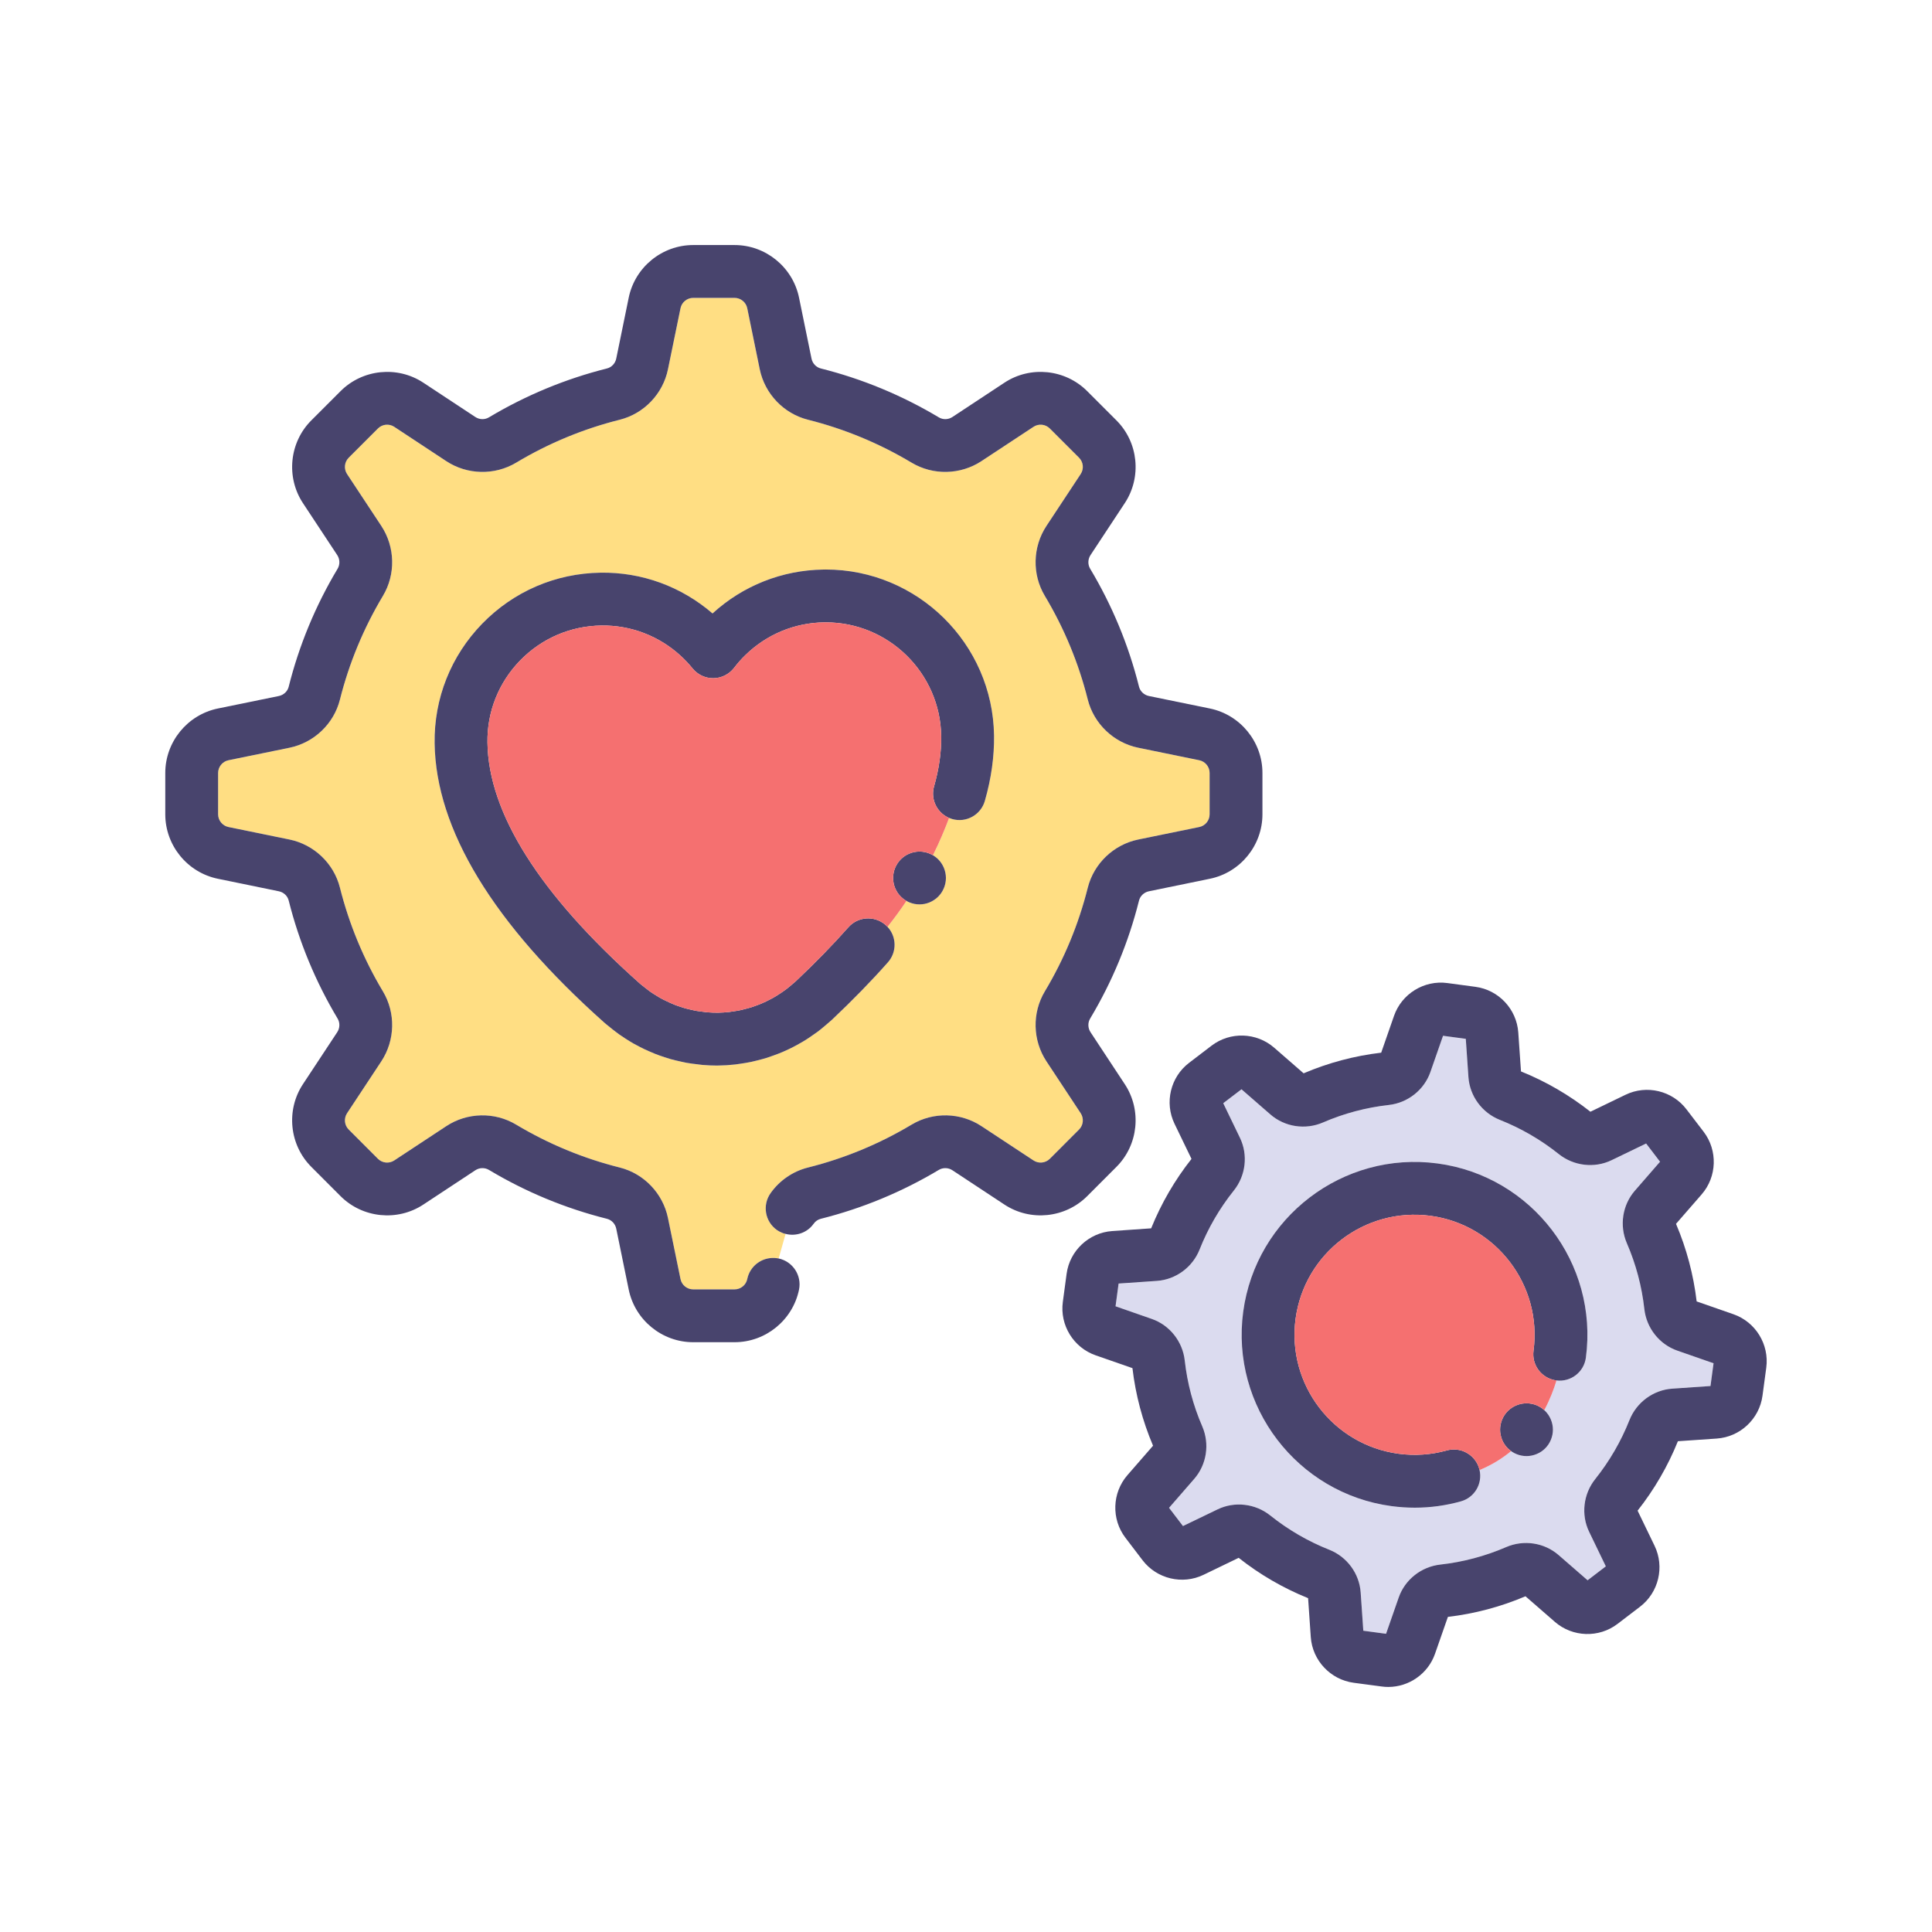
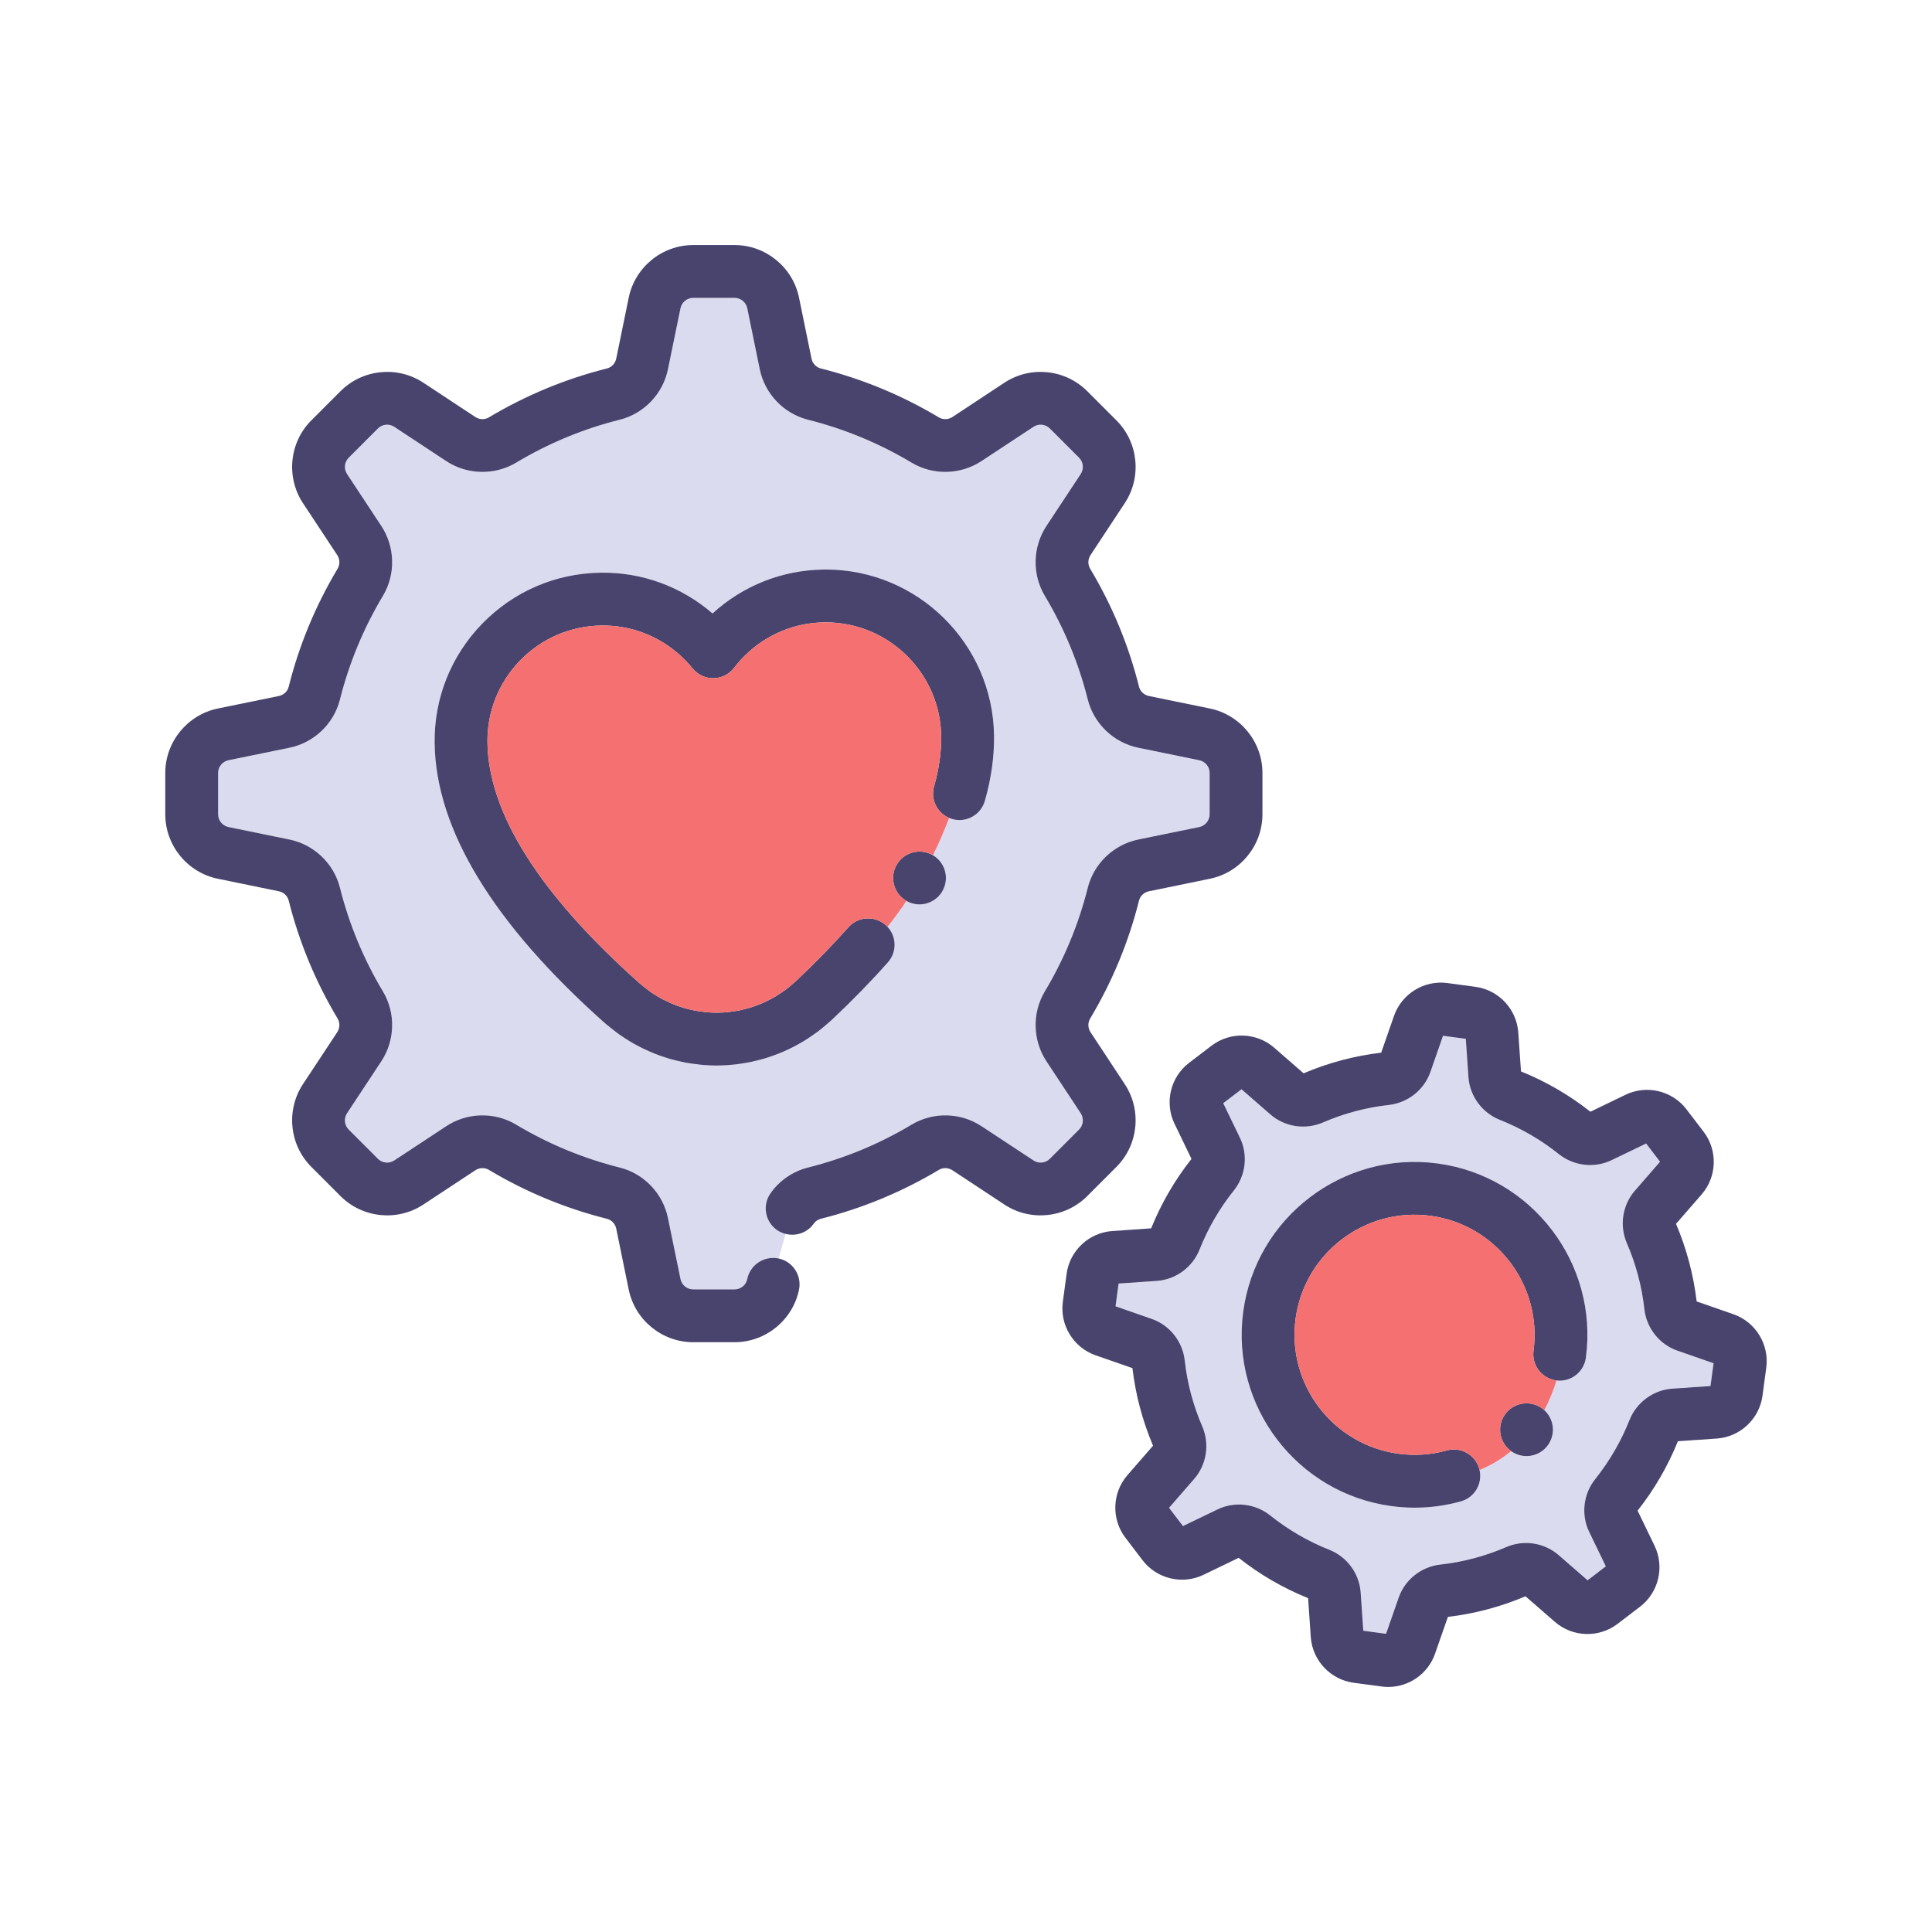
<svg xmlns="http://www.w3.org/2000/svg" style="enable-background:new 0 0 512 512;" version="1.1" viewBox="0 0 512 512" xml:space="preserve">
  <style type="text/css">
	.st0{display:none;}
	.st1{fill:#FFE2D2;}
- 	.st2{fill:#FFDE83;}
+ 	.st2{fill:#DBDBEF;}
	.st3{fill:#F57070;}
	.st4{fill:#DBDBEF;}
	.st5{fill:#BCE2FF;}
	.st6{fill:#48446D;}
	.st7{fill:#6E78FF;}
	.st8{fill:#FFBE83;}
	.st9{fill:#F5949E;}
	.st10{fill:#D0FF67;}
	.st11{fill:#C69C6D;}
	.st12{fill:#C5BDD3;}
	.st13{fill:#FFE2B8;}
	.st14{fill:#F54670;}
</style>
  <g class="st0" id="Layer_1" />
  <g id="Layer_2">
    <g>
      <path class="st2" d="M317.82,201.47l-16.16-3.31c-6.52-1.34-11.77-6.35-13.39-12.78c-2.42-9.66-6.25-18.9-11.38-27.47    c-3.41-5.69-3.24-12.96,0.42-18.52l9.09-13.77c0.89-1.36,0.71-3.17-0.44-4.32l-7.75-7.75c-1.15-1.15-2.96-1.34-4.32-0.44    l-13.78,9.08c-5.56,3.67-12.82,3.83-18.51,0.43c-8.57-5.13-17.81-8.96-27.48-11.39c-6.42-1.61-11.44-6.86-12.78-13.38l-3.31-16.16    c-0.32-1.59-1.74-2.75-3.36-2.75H183.7c-1.62,0-3.04,1.16-3.36,2.75l-3.32,16.16c-1.33,6.52-6.35,11.77-12.77,13.38    c-9.67,2.42-18.91,6.25-27.48,11.39c-5.69,3.4-12.96,3.24-18.51-0.42l-13.78-9.09c-1.36-0.9-3.17-0.71-4.32,0.44l-7.75,7.75    c-1.15,1.15-1.33,2.96-0.44,4.32l9.09,13.77c3.66,5.56,3.83,12.83,0.42,18.52c-5.13,8.57-8.96,17.81-11.39,27.47    c-1.61,6.43-6.86,11.44-13.38,12.78l-16.16,3.31c-1.59,0.33-2.75,1.75-2.75,3.37v10.96c0,1.63,1.16,3.04,2.75,3.37l16.16,3.31    c6.52,1.34,11.77,6.35,13.38,12.78c2.43,9.66,6.26,18.91,11.39,27.47c3.41,5.7,3.24,12.96-0.42,18.52l-9.09,13.77    c-0.89,1.36-0.71,3.18,0.44,4.32l7.75,7.76c1.15,1.14,2.96,1.33,4.32,0.43l13.78-9.08c5.55-3.67,12.82-3.83,18.51-0.42    c8.57,5.13,17.81,8.96,27.48,11.38c6.42,1.61,11.44,6.87,12.77,13.39l3.32,16.16c0.32,1.59,1.74,2.74,3.36,2.74h10.97    c1.62,0,3.04-1.15,3.36-2.74c0.71-3.47,3.87-5.8,7.31-5.58c0.17,0.02,0.34,0.03,0.51,0.05c0.15,0.01,0.3,0.04,0.45,0.07    c0.02,0,0.03,0.01,0.05,0.01l1.84-6.52c-0.17-0.04-0.33-0.07-0.49-0.12c-0.16-0.05-0.31-0.13-0.47-0.19    c-0.47-0.19-0.92-0.42-1.36-0.73c-3.15-2.24-3.89-6.61-1.65-9.76c2.39-3.37,5.91-5.78,9.9-6.78c9.67-2.42,18.91-6.25,27.48-11.38    c5.69-3.41,12.96-3.25,18.51,0.42l13.78,9.08c1.35,0.9,3.17,0.71,4.32-0.43l7.75-7.76c1.15-1.14,1.33-2.96,0.44-4.32l-9.09-13.77    c-3.66-5.56-3.83-12.82-0.42-18.52c5.13-8.56,8.96-17.81,11.38-27.47c1.62-6.43,6.87-11.44,13.39-12.78l16.16-3.31    c1.59-0.33,2.74-1.74,2.74-3.37v-10.96C320.56,203.22,319.41,201.8,317.82,201.47z M260.99,212.26c-1.07,3.71-4.94,5.86-8.66,4.79    c-0.28-0.08-0.55-0.18-0.81-0.29c-1.04,2.81-2.45,6.18-4.28,9.89c0.1,0.07,0.22,0.13,0.32,0.2c0.39,0.26,0.75,0.55,1.07,0.87    c0.32,0.32,0.61,0.68,0.87,1.07c0.25,0.38,0.47,0.78,0.64,1.2c0.18,0.43,0.31,0.87,0.4,1.32c0.09,0.45,0.14,0.91,0.14,1.36    c0,0.46-0.05,0.92-0.14,1.37c-0.09,0.45-0.22,0.89-0.4,1.31c-0.17,0.42-0.39,0.83-0.64,1.21c-0.26,0.38-0.55,0.74-0.87,1.06    c-0.32,0.32-0.68,0.62-1.07,0.87c-0.37,0.25-0.78,0.47-1.2,0.65c-0.43,0.17-0.87,0.31-1.31,0.4c-0.45,0.09-0.91,0.13-1.37,0.13    c-0.45,0-0.92-0.04-1.37-0.13c-0.44-0.09-0.88-0.23-1.31-0.4c-0.27-0.11-0.52-0.25-0.78-0.39c-1.52,2.27-3.18,4.56-5.02,6.87    c2.43,2.6,2.52,6.68,0.11,9.4c-4.41,4.98-9.4,10.1-14.83,15.22c-0.04,0.04-0.09,0.08-0.13,0.12c-0.1,0.08-0.19,0.17-0.29,0.25    c-0.36,0.32-0.72,0.63-1.08,0.93l-0.33,0.28c-0.57,0.48-1.24,1.05-1.97,1.6c-0.57,0.42-1.14,0.82-1.73,1.21    c-0.59,0.41-1.27,0.87-2.01,1.31c-0.57,0.34-1.13,0.66-1.7,0.97c-0.65,0.36-1.42,0.76-2.27,1.16c-0.49,0.23-1.05,0.48-1.59,0.72    c-0.8,0.34-1.63,0.66-2.55,0.98l-0.23,0.08c-0.43,0.16-0.88,0.32-1.32,0.46c-0.93,0.29-1.81,0.52-2.71,0.74l-0.19,0.05    c-0.45,0.12-0.9,0.23-1.35,0.32c-0.99,0.21-2.03,0.36-2.95,0.5c-0.05,0-0.1,0.01-0.15,0.02l-0.14,0.02    c-0.33,0.06-0.66,0.11-1,0.14c-1.51,0.17-2.92,0.26-4.29,0.27c-0.2,0.01-0.41,0.01-0.62,0.01c-1.12,0-2.33-0.05-3.64-0.16    c-0.04,0-0.07,0-0.11-0.01c-0.32-0.03-0.63-0.07-0.95-0.11l-0.27-0.04c-0.86-0.09-1.9-0.22-2.99-0.41    c-0.32-0.06-0.66-0.13-0.99-0.21l-0.38-0.08c-0.04-0.01-0.08-0.02-0.12-0.03c-0.72-0.16-1.68-0.37-2.69-0.65    c-0.55-0.16-1.08-0.33-1.62-0.51c-0.93-0.3-1.75-0.59-2.53-0.9c-0.6-0.24-1.16-0.47-1.72-0.73c-0.72-0.31-1.52-0.69-2.27-1.08    c-0.52-0.26-1.13-0.58-1.73-0.92c-0.67-0.38-1.35-0.81-2.05-1.26l-0.19-0.12c-0.51-0.32-1.02-0.66-1.52-1.02    c-0.66-0.47-1.25-0.94-1.78-1.35l-0.57-0.46c-0.36-0.28-0.73-0.57-1.09-0.88c-0.14-0.12-0.28-0.23-0.42-0.35    c-29.58-26.34-44.74-51.27-45.07-74.11c-0.17-11.91,4.31-23.17,12.61-31.71c8.31-8.54,19.44-13.34,31.35-13.51    c10.97-0.18,21.43,3.68,29.69,10.8c8.05-7.36,18.43-11.48,29.38-11.63c0.21-0.01,0.42-0.01,0.63-0.01    c24.3,0,44.24,19.6,44.59,43.97C263.51,200.51,262.69,206.35,260.99,212.26z" />
      <path class="st4" d="M444.5,357.93c-4.74-1.65-8.17-5.98-8.73-11.02c-0.67-6.02-2.23-11.89-4.64-17.45    c-2.01-4.66-1.18-10.12,2.12-13.91l6.68-7.68l-3.69-4.83l-9.17,4.43c-4.52,2.18-10.01,1.54-13.98-1.63    c-4.73-3.78-9.98-6.83-15.61-9.06c-4.71-1.87-7.98-6.31-8.33-11.33l-0.7-10.15l-6.03-0.81l-3.35,9.61    c-1.66,4.74-5.98,8.17-11.03,8.73c-6.01,0.67-11.88,2.23-17.44,4.64c-4.67,2.02-10.12,1.18-13.91-2.11l-7.68-6.69l-4.84,3.69    l4.43,9.17c2.19,4.53,1.55,10.01-1.62,13.97c-3.79,4.74-6.84,9.99-9.07,15.62c-1.86,4.71-6.31,7.98-11.32,8.33l-10.15,0.7    l-0.81,6.03l9.61,3.35c4.74,1.65,8.17,5.98,8.73,11.02c0.67,6.02,2.23,11.89,4.64,17.45c2.01,4.66,1.18,10.12-2.12,13.91    l-6.68,7.68l3.69,4.83l9.17-4.42c4.52-2.19,10.01-1.55,13.97,1.62c4.74,3.79,9.99,6.84,15.61,9.07c4.72,1.86,7.99,6.31,8.34,11.32    l0.7,10.15l6.03,0.81l3.35-9.61c1.65-4.74,5.98-8.17,11.02-8.73c6.02-0.67,11.89-2.23,17.45-4.63c4.66-2.02,10.12-1.19,13.91,2.11    l7.68,6.68l4.83-3.69l-4.43-9.17c-2.18-4.52-1.54-10.01,1.63-13.97c3.78-4.74,6.83-9.99,9.06-15.61    c1.87-4.72,6.32-7.99,11.33-8.34l10.15-0.7l0.81-6.03L444.5,357.93z M420.27,359.82c-0.51,3.8-3.99,6.48-7.78,6.01    c-0.7,2.33-1.74,5.06-3.24,7.88c0.08,0.07,0.16,0.14,0.24,0.22c0.32,0.32,0.61,0.68,0.87,1.06c0.25,0.38,0.47,0.79,0.64,1.21    c0.18,0.42,0.31,0.86,0.4,1.31c0.09,0.45,0.14,0.91,0.14,1.37c0,0.45-0.05,0.91-0.14,1.37c-0.09,0.44-0.22,0.88-0.4,1.31    c-0.17,0.42-0.39,0.83-0.64,1.21c-0.26,0.38-0.55,0.74-0.87,1.06c-0.32,0.32-0.68,0.61-1.06,0.87c-0.38,0.25-0.79,0.47-1.21,0.64    c-0.43,0.18-0.87,0.31-1.31,0.4c-0.46,0.09-0.92,0.14-1.37,0.14c-0.46,0-0.92-0.05-1.37-0.14c-0.45-0.09-0.89-0.22-1.31-0.4    c-0.42-0.17-0.83-0.39-1.21-0.64c-0.06-0.04-0.12-0.09-0.18-0.14c-2.36,1.94-5.12,3.67-8.37,5.02c0.82,3.62-1.32,7.28-4.94,8.29    c-4,1.12-8.09,1.68-12.22,1.68c-2.05,0-4.1-0.14-6.15-0.41c-25.04-3.36-42.68-26.46-39.33-51.49    c3.36-25.04,26.46-42.67,51.49-39.32C405.99,311.68,423.63,334.78,420.27,359.82z" />
      <path class="st6" d="M334.56,204.84v10.96c0,8.24-5.85,15.43-13.93,17.08l-16.16,3.32c-1.28,0.26-2.31,1.23-2.62,2.46    c-2.75,11-7.11,21.52-12.95,31.27c-0.66,1.1-0.62,2.52,0.1,3.61l9.08,13.78c4.54,6.87,3.61,16.1-2.22,21.92l-7.75,7.76    c-5.83,5.82-15.06,6.76-21.93,2.22l-13.78-9.09c-1.09-0.72-2.51-0.75-3.61-0.09c-9.74,5.83-20.26,10.19-31.26,12.95    c-0.76,0.19-1.44,0.65-1.9,1.31c-1.73,2.43-4.72,3.4-7.44,2.69c-0.17-0.04-0.33-0.07-0.49-0.12c-0.16-0.05-0.31-0.13-0.47-0.19    c-0.47-0.19-0.92-0.42-1.36-0.73c-3.15-2.24-3.89-6.61-1.65-9.76c2.39-3.37,5.91-5.78,9.9-6.78c9.67-2.42,18.91-6.25,27.48-11.38    c5.69-3.41,12.96-3.25,18.51,0.42l13.78,9.08c1.35,0.9,3.17,0.71,4.32-0.43l7.75-7.76c1.15-1.14,1.33-2.96,0.44-4.32l-9.09-13.77    c-3.66-5.56-3.83-12.82-0.42-18.52c5.13-8.56,8.96-17.81,11.38-27.47c1.62-6.43,6.87-11.44,13.39-12.78l16.16-3.31    c1.59-0.33,2.74-1.74,2.74-3.37v-10.96c0-1.62-1.15-3.04-2.74-3.37l-16.16-3.31c-6.52-1.34-11.77-6.35-13.39-12.78    c-2.42-9.66-6.25-18.9-11.38-27.47c-3.41-5.69-3.24-12.96,0.42-18.52l9.09-13.77c0.89-1.36,0.71-3.17-0.44-4.32l-7.75-7.75    c-1.15-1.15-2.96-1.34-4.32-0.44l-13.78,9.08c-5.56,3.67-12.82,3.83-18.51,0.43c-8.57-5.13-17.81-8.96-27.48-11.39    c-6.42-1.61-11.44-6.86-12.78-13.38l-3.31-16.16c-0.32-1.59-1.74-2.75-3.36-2.75H183.7c-1.62,0-3.04,1.16-3.36,2.75l-3.32,16.16    c-1.33,6.52-6.35,11.77-12.77,13.38c-9.67,2.42-18.91,6.25-27.48,11.39c-5.69,3.4-12.96,3.24-18.51-0.42l-13.78-9.09    c-1.36-0.9-3.17-0.71-4.32,0.44l-7.75,7.75c-1.15,1.15-1.33,2.96-0.44,4.32l9.09,13.77c3.66,5.56,3.83,12.83,0.42,18.52    c-5.13,8.57-8.96,17.81-11.39,27.47c-1.61,6.43-6.86,11.44-13.38,12.78l-16.16,3.31c-1.59,0.33-2.75,1.75-2.75,3.37v10.96    c0,1.63,1.16,3.04,2.75,3.37l16.16,3.31c6.52,1.34,11.77,6.35,13.38,12.78c2.43,9.66,6.26,18.91,11.39,27.47    c3.41,5.7,3.24,12.96-0.42,18.52l-9.09,13.77c-0.89,1.36-0.71,3.18,0.44,4.32l7.75,7.76c1.15,1.14,2.96,1.33,4.32,0.43l13.78-9.08    c5.55-3.67,12.82-3.83,18.51-0.42c8.57,5.13,17.81,8.96,27.48,11.38c6.42,1.61,11.44,6.87,12.77,13.39l3.32,16.16    c0.32,1.59,1.74,2.74,3.36,2.74h10.97c1.62,0,3.04-1.15,3.36-2.74c0.71-3.47,3.87-5.8,7.31-5.58c0.17,0.02,0.34,0.03,0.51,0.05    c0.15,0.01,0.3,0.04,0.45,0.07c0.02,0,0.03,0.01,0.05,0.01c3.75,0.8,6.17,4.49,5.4,8.26c-1.66,8.07-8.84,13.93-17.08,13.93H183.7    c-8.24,0-15.42-5.86-17.08-13.93l-3.31-16.16c-0.26-1.28-1.23-2.31-2.47-2.62c-11-2.76-21.51-7.11-31.26-12.95    c-1.11-0.66-2.52-0.63-3.61,0.09l-13.78,9.09c-6.88,4.54-16.1,3.6-21.93-2.22l-7.75-7.76c-5.83-5.82-6.76-15.05-2.23-21.92    l9.09-13.78c0.72-1.09,0.76-2.51,0.1-3.61c-5.84-9.75-10.2-20.27-12.96-31.27c-0.3-1.23-1.33-2.2-2.61-2.46l-16.16-3.32    c-8.08-1.65-13.94-8.84-13.94-17.08v-10.96c0-8.24,5.86-15.42,13.94-17.08l16.16-3.31c1.28-0.27,2.31-1.23,2.61-2.47    c2.76-11,7.12-21.52,12.96-31.26c0.66-1.11,0.62-2.53-0.1-3.62l-9.09-13.77c-4.53-6.88-3.6-16.11,2.23-21.93l7.75-7.75    c5.83-5.83,15.05-6.77,21.93-2.23l13.78,9.09c1.09,0.72,2.5,0.76,3.61,0.09c9.75-5.83,20.26-10.19,31.26-12.95    c1.24-0.31,2.21-1.34,2.47-2.62l3.31-16.16c1.66-8.07,8.84-13.93,17.08-13.93h10.97c8.24,0,15.42,5.86,17.08,13.93l3.31,16.16    c0.26,1.28,1.23,2.31,2.47,2.62c11,2.76,21.51,7.12,31.26,12.95c1.1,0.67,2.52,0.63,3.61-0.09l13.78-9.09    c6.88-4.54,16.1-3.6,21.93,2.23l7.75,7.75c5.83,5.82,6.76,15.05,2.22,21.93L289,147.1c-0.72,1.09-0.76,2.51-0.1,3.61    c5.84,9.75,10.2,20.27,12.95,31.27c0.31,1.24,1.34,2.2,2.62,2.47l16.16,3.31C328.7,189.42,334.56,196.6,334.56,204.84z" />
      <path class="st6" d="M250.68,232.67c0,0.46-0.05,0.92-0.14,1.37c-0.09,0.45-0.22,0.89-0.4,1.31c-0.17,0.42-0.39,0.83-0.64,1.21    c-0.26,0.38-0.55,0.74-0.87,1.06c-0.32,0.32-0.68,0.62-1.07,0.87c-0.37,0.25-0.78,0.47-1.2,0.65c-0.43,0.17-0.87,0.31-1.31,0.4    c-0.45,0.09-0.91,0.13-1.37,0.13c-0.45,0-0.92-0.04-1.37-0.13c-0.44-0.09-0.88-0.23-1.31-0.4c-0.27-0.11-0.52-0.25-0.78-0.39    c-0.14-0.08-0.29-0.17-0.43-0.26c-0.14-0.09-0.27-0.19-0.4-0.29c-0.23-0.18-0.46-0.38-0.66-0.58c-0.32-0.32-0.62-0.68-0.87-1.06    c-0.25-0.38-0.47-0.79-0.64-1.21c-0.18-0.42-0.31-0.86-0.4-1.31c-0.09-0.45-0.14-0.91-0.14-1.37c0-0.45,0.05-0.91,0.14-1.36    c0.09-0.45,0.22-0.89,0.4-1.32c0.17-0.42,0.39-0.82,0.64-1.2c0.25-0.39,0.55-0.75,0.87-1.07s0.68-0.61,1.06-0.87    c0.38-0.25,0.79-0.47,1.21-0.64c0.43-0.18,0.87-0.31,1.31-0.4c0.91-0.18,1.84-0.18,2.74,0c0.44,0.09,0.87,0.22,1.3,0.4h0.01    c0.3,0.12,0.59,0.28,0.88,0.44c0.1,0.07,0.22,0.13,0.32,0.2c0.39,0.26,0.75,0.55,1.07,0.87c0.32,0.32,0.61,0.68,0.87,1.07    c0.25,0.38,0.47,0.78,0.64,1.2c0.18,0.43,0.31,0.87,0.4,1.32C250.63,231.76,250.68,232.22,250.68,232.67z" />
      <path class="st6" d="M263.43,194.9c0.08,5.61-0.74,11.45-2.44,17.36c-1.07,3.71-4.94,5.86-8.66,4.79    c-0.28-0.08-0.55-0.18-0.81-0.29c-0.31-0.14-0.61-0.29-0.89-0.46c-2.63-1.6-3.98-4.81-3.09-7.91c1.31-4.58,1.95-9.06,1.89-13.29    c-0.24-16.72-13.92-30.17-30.6-30.17h-0.42c-7.85,0.11-15.28,3.2-20.91,8.71c-1.04,1.01-2.03,2.12-2.96,3.35    c-1.31,1.69-3.31,2.71-5.45,2.74h-0.11c-2.1,0-4.09-0.94-5.43-2.58c-0.97-1.19-2.02-2.31-3.13-3.33    c-5.76-5.29-13.24-8.17-21.08-8.05c-8.17,0.12-15.81,3.41-21.51,9.27c-5.69,5.86-8.77,13.58-8.65,21.75    c0.27,18.72,13.81,40.17,40.26,63.74c0.14,0.12,0.28,0.23,0.42,0.36c0.14,0.12,0.33,0.26,0.52,0.41l0.67,0.53    c0.38,0.31,0.76,0.61,1.15,0.89c0.03,0.02,0.07,0.04,0.1,0.07c0.29,0.21,0.6,0.4,0.9,0.6l0.2,0.12c0.48,0.31,0.96,0.61,1.44,0.89    c0.39,0.22,0.75,0.41,1.11,0.59c0.57,0.29,1.08,0.53,1.61,0.76c0.45,0.21,0.83,0.36,1.2,0.51c0.47,0.19,1.01,0.38,1.67,0.59    c0.02,0.01,0.09,0.03,0.1,0.03c0.33,0.11,0.65,0.22,0.97,0.31c0.62,0.17,1.24,0.32,1.87,0.45c0.21,0.05,0.41,0.09,0.62,0.14    c0.14,0.03,0.28,0.06,0.42,0.09c0.69,0.12,1.43,0.21,2.13,0.29l0.52,0.07c0.11,0.01,0.23,0.03,0.35,0.04    c1.07,0.08,2.02,0.12,2.89,0.1h0.12c0.85-0.01,1.8-0.07,2.84-0.19c0.05,0,0.1-0.01,0.15-0.01l0.07-0.02    c0.21-0.03,0.42-0.07,0.63-0.09c0.76-0.11,1.47-0.22,2.08-0.35c0.27-0.05,0.45-0.1,0.64-0.15l0.33-0.09    c0.77-0.19,1.35-0.34,1.86-0.5c0.05-0.02,0.09-0.03,0.13-0.04c0.23-0.07,0.46-0.16,0.69-0.24l0.33-0.12    c0.66-0.23,1.18-0.43,1.67-0.64c0.38-0.17,0.78-0.34,1.17-0.53c0.55-0.26,1.05-0.52,1.55-0.79c0.39-0.22,0.79-0.44,1.18-0.68    c0.46-0.28,0.92-0.59,1.37-0.89c0.42-0.28,0.79-0.54,1.16-0.82c0.45-0.33,0.88-0.7,1.32-1.07l0.39-0.33    c0.21-0.18,0.42-0.35,0.63-0.54c0.13-0.13,0.28-0.25,0.43-0.38c5.06-4.78,9.7-9.54,13.79-14.16c2.49-2.81,6.73-3.14,9.63-0.8    c0.08,0.07,0.17,0.13,0.25,0.2c0.17,0.15,0.33,0.31,0.49,0.48c2.43,2.6,2.52,6.68,0.11,9.4c-4.41,4.98-9.4,10.1-14.83,15.22    c-0.04,0.04-0.09,0.08-0.13,0.12c-0.1,0.08-0.19,0.17-0.29,0.25c-0.36,0.32-0.72,0.63-1.08,0.93l-0.33,0.28    c-0.57,0.48-1.24,1.05-1.97,1.6c-0.57,0.42-1.14,0.82-1.73,1.21c-0.59,0.41-1.27,0.87-2.01,1.31c-0.57,0.34-1.13,0.66-1.7,0.97    c-0.65,0.36-1.42,0.76-2.27,1.16c-0.49,0.23-1.05,0.48-1.59,0.72c-0.8,0.34-1.63,0.66-2.55,0.98l-0.23,0.08    c-0.43,0.16-0.88,0.32-1.32,0.46c-0.93,0.29-1.81,0.52-2.71,0.74l-0.19,0.05c-0.45,0.12-0.9,0.23-1.35,0.32    c-0.99,0.21-2.03,0.36-2.95,0.5c-0.05,0-0.1,0.01-0.15,0.02l-0.14,0.02c-0.33,0.06-0.66,0.11-1,0.14    c-1.51,0.17-2.92,0.26-4.29,0.27c-0.2,0.01-0.41,0.01-0.62,0.01c-1.12,0-2.33-0.05-3.64-0.16c-0.04,0-0.07,0-0.11-0.01    c-0.32-0.03-0.63-0.07-0.95-0.11l-0.27-0.04c-0.86-0.09-1.9-0.22-2.99-0.41c-0.32-0.06-0.66-0.13-0.99-0.21l-0.38-0.08    c-0.04-0.01-0.08-0.02-0.12-0.03c-0.72-0.16-1.68-0.37-2.69-0.65c-0.55-0.16-1.08-0.33-1.62-0.51c-0.93-0.3-1.75-0.59-2.53-0.9    c-0.6-0.24-1.16-0.47-1.72-0.73c-0.72-0.31-1.52-0.69-2.27-1.08c-0.52-0.26-1.13-0.58-1.73-0.92c-0.67-0.38-1.35-0.81-2.05-1.26    l-0.19-0.12c-0.51-0.32-1.02-0.66-1.52-1.02c-0.66-0.47-1.25-0.94-1.78-1.35l-0.57-0.46c-0.36-0.28-0.73-0.57-1.09-0.88    c-0.14-0.12-0.28-0.23-0.42-0.35c-29.58-26.34-44.74-51.27-45.07-74.11c-0.17-11.91,4.31-23.17,12.61-31.71    c8.31-8.54,19.44-13.34,31.35-13.51c10.97-0.18,21.43,3.68,29.69,10.8c8.05-7.36,18.43-11.48,29.38-11.63    c0.21-0.01,0.42-0.01,0.63-0.01C243.14,150.93,263.08,170.53,263.43,194.9z" />
      <path class="st6" d="M459.39,348.29l-9.76-3.4c-0.84-7.08-2.67-13.99-5.47-20.56l6.79-7.8c4.08-4.68,4.3-11.66,0.54-16.59    l-4.56-5.96c-3.76-4.94-10.56-6.56-16.14-3.86l-9.31,4.5c-5.61-4.42-11.79-8.02-18.4-10.68l-0.72-10.32    c-0.43-6.19-5.2-11.28-11.35-12.1l-7.44-1c-6.15-0.83-12.1,2.83-14.14,8.69l-3.4,9.76c-7.08,0.83-13.99,2.67-20.56,5.47l-7.8-6.79    c-4.69-4.08-11.66-4.3-16.59-0.54l-5.97,4.56c-4.93,3.76-6.55,10.55-3.85,16.14l4.5,9.31c-4.43,5.61-8.02,11.79-10.69,18.4    l-10.31,0.72c-6.19,0.43-11.28,5.2-12.1,11.35l-1,7.44c-0.83,6.15,2.83,12.1,8.69,14.14l9.76,3.4c0.83,7.08,2.67,13.99,5.46,20.56    l-6.79,7.8c-4.07,4.68-4.3,11.66-0.53,16.59l4.55,5.97c3.77,4.93,10.56,6.55,16.15,3.85l9.31-4.5c5.6,4.43,11.79,8.02,18.4,10.69    l0.71,10.31c0.43,6.19,5.21,11.28,11.36,12.11l7.44,0.99c0.58,0.08,1.15,0.12,1.73,0.12c5.5,0,10.56-3.5,12.4-8.81l3.41-9.76    c7.08-0.83,14-2.67,20.56-5.46l7.8,6.79c4.68,4.07,11.66,4.3,16.59,0.53l5.96-4.55c4.94-3.77,6.56-10.56,3.86-16.15l-4.5-9.31    c4.42-5.6,8.02-11.79,10.68-18.4l10.32-0.71c6.19-0.43,11.28-5.21,12.1-11.36l1-7.43C468.9,356.28,465.25,350.34,459.39,348.29z     M453.3,367.31l-10.15,0.7c-5.01,0.35-9.46,3.62-11.33,8.34c-2.23,5.62-5.28,10.87-9.06,15.61c-3.17,3.96-3.81,9.45-1.63,13.97    l4.43,9.17l-4.83,3.69l-7.68-6.68c-3.79-3.3-9.25-4.13-13.91-2.11c-5.56,2.4-11.43,3.96-17.45,4.63    c-5.04,0.56-9.37,3.99-11.02,8.73l-3.35,9.61l-6.03-0.81l-0.7-10.15c-0.35-5.01-3.62-9.46-8.34-11.32    c-5.62-2.23-10.87-5.28-15.61-9.07c-3.96-3.17-9.45-3.81-13.97-1.62l-9.17,4.42l-3.69-4.83l6.68-7.68    c3.3-3.79,4.13-9.25,2.12-13.91c-2.41-5.56-3.97-11.43-4.64-17.45c-0.56-5.04-3.99-9.37-8.73-11.02l-9.61-3.35l0.81-6.03    l10.15-0.7c5.01-0.35,9.46-3.62,11.32-8.33c2.23-5.63,5.28-10.88,9.07-15.62c3.17-3.96,3.81-9.44,1.62-13.97l-4.43-9.17l4.84-3.69    l7.68,6.69c3.79,3.29,9.24,4.13,13.91,2.11c5.56-2.41,11.43-3.97,17.44-4.64c5.05-0.56,9.37-3.99,11.03-8.73l3.35-9.61l6.03,0.81    l0.7,10.15c0.35,5.02,3.62,9.46,8.33,11.33c5.63,2.23,10.88,5.28,15.61,9.06c3.97,3.17,9.46,3.81,13.98,1.63l9.17-4.43l3.69,4.83    l-6.68,7.68c-3.3,3.79-4.13,9.25-2.12,13.91c2.41,5.56,3.97,11.43,4.64,17.45c0.56,5.04,3.99,9.37,8.73,11.02l9.61,3.35    L453.3,367.31z" />
      <path class="st6" d="M420.27,359.82c-0.51,3.8-3.99,6.48-7.78,6.01c-0.03,0-0.06,0-0.09-0.01c-0.3-0.04-0.6-0.1-0.89-0.18    c-3.34-0.9-5.59-4.16-5.11-7.68c2.32-17.39-9.92-33.43-27.31-35.76c-17.39-2.32-33.42,9.92-35.75,27.31    c-2.33,17.38,9.92,33.42,27.3,35.75c4.32,0.58,8.61,0.28,12.76-0.87c3.51-0.98,7.13,0.89,8.41,4.22c0.08,0.21,0.15,0.42,0.21,0.64    c0.03,0.11,0.05,0.22,0.08,0.33c0.82,3.62-1.32,7.28-4.94,8.29c-4,1.12-8.09,1.68-12.22,1.68c-2.05,0-4.1-0.14-6.15-0.41    c-25.04-3.36-42.68-26.46-39.33-51.49c3.36-25.04,26.46-42.67,51.49-39.32C405.99,311.68,423.63,334.78,420.27,359.82z" />
      <path class="st6" d="M411.54,378.88c0,0.45-0.05,0.91-0.14,1.37c-0.09,0.44-0.22,0.88-0.4,1.31c-0.17,0.42-0.39,0.83-0.64,1.21    c-0.26,0.38-0.55,0.74-0.87,1.06c-0.32,0.32-0.68,0.61-1.06,0.87c-0.38,0.25-0.79,0.47-1.21,0.64c-0.43,0.18-0.87,0.31-1.31,0.4    c-0.46,0.09-0.92,0.14-1.37,0.14c-0.46,0-0.92-0.05-1.37-0.14c-0.45-0.09-0.89-0.22-1.31-0.4c-0.42-0.17-0.83-0.39-1.21-0.64    c-0.06-0.04-0.12-0.09-0.18-0.14c-0.28-0.2-0.55-0.41-0.79-0.65c-0.03-0.03-0.06-0.05-0.09-0.08c-0.32-0.32-0.62-0.68-0.87-1.06    s-0.47-0.79-0.65-1.21c-0.17-0.43-0.3-0.87-0.39-1.31c-0.1-0.46-0.14-0.92-0.14-1.37c0-1.84,0.75-3.65,2.05-4.95    c1.63-1.63,4.04-2.37,6.32-1.91c0.44,0.09,0.88,0.22,1.31,0.39c0.42,0.18,0.83,0.4,1.21,0.65c0.01,0.01,0.02,0.02,0.03,0.02    c0.28,0.19,0.54,0.41,0.79,0.63c0.08,0.07,0.16,0.14,0.24,0.22c0.32,0.32,0.61,0.68,0.87,1.06c0.25,0.38,0.47,0.79,0.64,1.21    c0.18,0.42,0.31,0.86,0.4,1.31C411.49,377.96,411.54,378.42,411.54,378.88z" />
      <path class="st3" d="M251.52,216.76c-1.04,2.81-2.45,6.18-4.28,9.89c-0.29-0.16-0.58-0.32-0.88-0.44h-0.01    c-0.43-0.18-0.86-0.31-1.3-0.4c-0.9-0.18-1.83-0.18-2.74,0c-0.44,0.09-0.88,0.22-1.31,0.4c-0.42,0.17-0.83,0.39-1.21,0.64    c-0.38,0.26-0.74,0.55-1.06,0.87s-0.62,0.68-0.87,1.07c-0.25,0.38-0.47,0.78-0.64,1.2c-0.18,0.43-0.31,0.87-0.4,1.32    c-0.09,0.45-0.14,0.91-0.14,1.36c0,0.46,0.05,0.92,0.14,1.37c0.09,0.45,0.22,0.89,0.4,1.31c0.17,0.42,0.39,0.83,0.64,1.21    c0.25,0.38,0.55,0.74,0.87,1.06c0.2,0.2,0.43,0.4,0.66,0.58c0.13,0.1,0.26,0.2,0.4,0.29c0.14,0.09,0.29,0.18,0.43,0.26    c-1.52,2.27-3.18,4.56-5.02,6.87c-0.16-0.17-0.32-0.33-0.49-0.48c-0.08-0.07-0.17-0.13-0.25-0.2c-2.9-2.34-7.14-2.01-9.63,0.8    c-4.09,4.62-8.73,9.38-13.79,14.16c-0.15,0.13-0.3,0.25-0.43,0.38c-0.21,0.19-0.42,0.36-0.63,0.54l-0.39,0.33    c-0.44,0.37-0.87,0.74-1.32,1.07c-0.37,0.28-0.74,0.54-1.16,0.82c-0.45,0.3-0.91,0.61-1.37,0.89c-0.39,0.24-0.79,0.46-1.18,0.68    c-0.5,0.27-1,0.53-1.55,0.79c-0.39,0.19-0.79,0.36-1.17,0.53c-0.49,0.21-1.01,0.41-1.67,0.64l-0.33,0.12    c-0.23,0.08-0.46,0.17-0.69,0.24c-0.04,0.01-0.08,0.02-0.13,0.04c-0.51,0.16-1.09,0.31-1.86,0.5l-0.33,0.09    c-0.19,0.05-0.37,0.1-0.64,0.15c-0.61,0.13-1.32,0.24-2.08,0.35c-0.21,0.02-0.42,0.06-0.63,0.09l-0.07,0.02    c-0.05,0-0.1,0.01-0.15,0.01c-1.04,0.12-1.99,0.18-2.84,0.19h-0.12c-0.87,0.02-1.82-0.02-2.89-0.1c-0.12-0.01-0.24-0.03-0.35-0.04    l-0.52-0.07c-0.7-0.08-1.44-0.17-2.13-0.29c-0.14-0.03-0.28-0.06-0.42-0.09c-0.21-0.05-0.41-0.09-0.62-0.14    c-0.63-0.13-1.25-0.28-1.87-0.45c-0.32-0.09-0.64-0.2-0.97-0.31c-0.01,0-0.08-0.02-0.1-0.03c-0.66-0.21-1.2-0.4-1.67-0.59    c-0.37-0.15-0.75-0.3-1.2-0.51c-0.53-0.23-1.04-0.47-1.61-0.76c-0.36-0.18-0.72-0.37-1.11-0.59c-0.48-0.28-0.96-0.58-1.44-0.89    l-0.2-0.12c-0.3-0.2-0.61-0.39-0.9-0.6c-0.03-0.03-0.07-0.05-0.1-0.07c-0.39-0.28-0.77-0.58-1.15-0.89l-0.67-0.53    c-0.19-0.15-0.38-0.29-0.52-0.41c-0.14-0.13-0.28-0.24-0.42-0.36c-26.45-23.57-39.99-45.02-40.26-63.74    c-0.12-8.17,2.96-15.89,8.65-21.75c5.7-5.86,13.34-9.15,21.51-9.27c7.84-0.12,15.32,2.76,21.08,8.05    c1.11,1.02,2.16,2.14,3.13,3.33c1.34,1.64,3.33,2.58,5.43,2.58h0.11c2.14-0.03,4.14-1.05,5.45-2.74c0.93-1.23,1.92-2.34,2.96-3.35    c5.63-5.51,13.06-8.6,20.91-8.71h0.42c16.68,0,30.36,13.45,30.6,30.17c0.06,4.23-0.58,8.71-1.89,13.29    c-0.89,3.1,0.46,6.31,3.09,7.91C250.91,216.47,251.21,216.62,251.52,216.76z" />
      <path class="st3" d="M412.49,365.83c-0.7,2.33-1.74,5.06-3.24,7.88c-0.25-0.22-0.51-0.44-0.79-0.63c-0.01,0-0.02-0.01-0.03-0.02    c-0.38-0.25-0.79-0.47-1.21-0.65c-0.43-0.17-0.87-0.3-1.31-0.39c-2.28-0.46-4.69,0.28-6.32,1.91c-1.3,1.3-2.05,3.11-2.05,4.95    c0,0.45,0.04,0.91,0.14,1.37c0.09,0.44,0.22,0.88,0.39,1.31c0.18,0.42,0.4,0.83,0.65,1.21s0.55,0.74,0.87,1.06    c0.03,0.03,0.06,0.05,0.09,0.08c0.24,0.24,0.51,0.45,0.79,0.65c-2.36,1.94-5.12,3.67-8.37,5.02c-0.03-0.11-0.05-0.22-0.08-0.33    c-0.06-0.22-0.13-0.43-0.21-0.64c-1.28-3.33-4.9-5.2-8.41-4.22c-4.15,1.15-8.44,1.45-12.76,0.87    c-17.38-2.33-29.63-18.37-27.3-35.75c2.33-17.39,18.36-29.63,35.75-27.31c17.39,2.33,29.63,18.37,27.31,35.76    c-0.48,3.52,1.77,6.78,5.11,7.68c0.29,0.08,0.59,0.14,0.89,0.18C412.43,365.83,412.46,365.83,412.49,365.83z" />
    </g>
  </g>
</svg>
